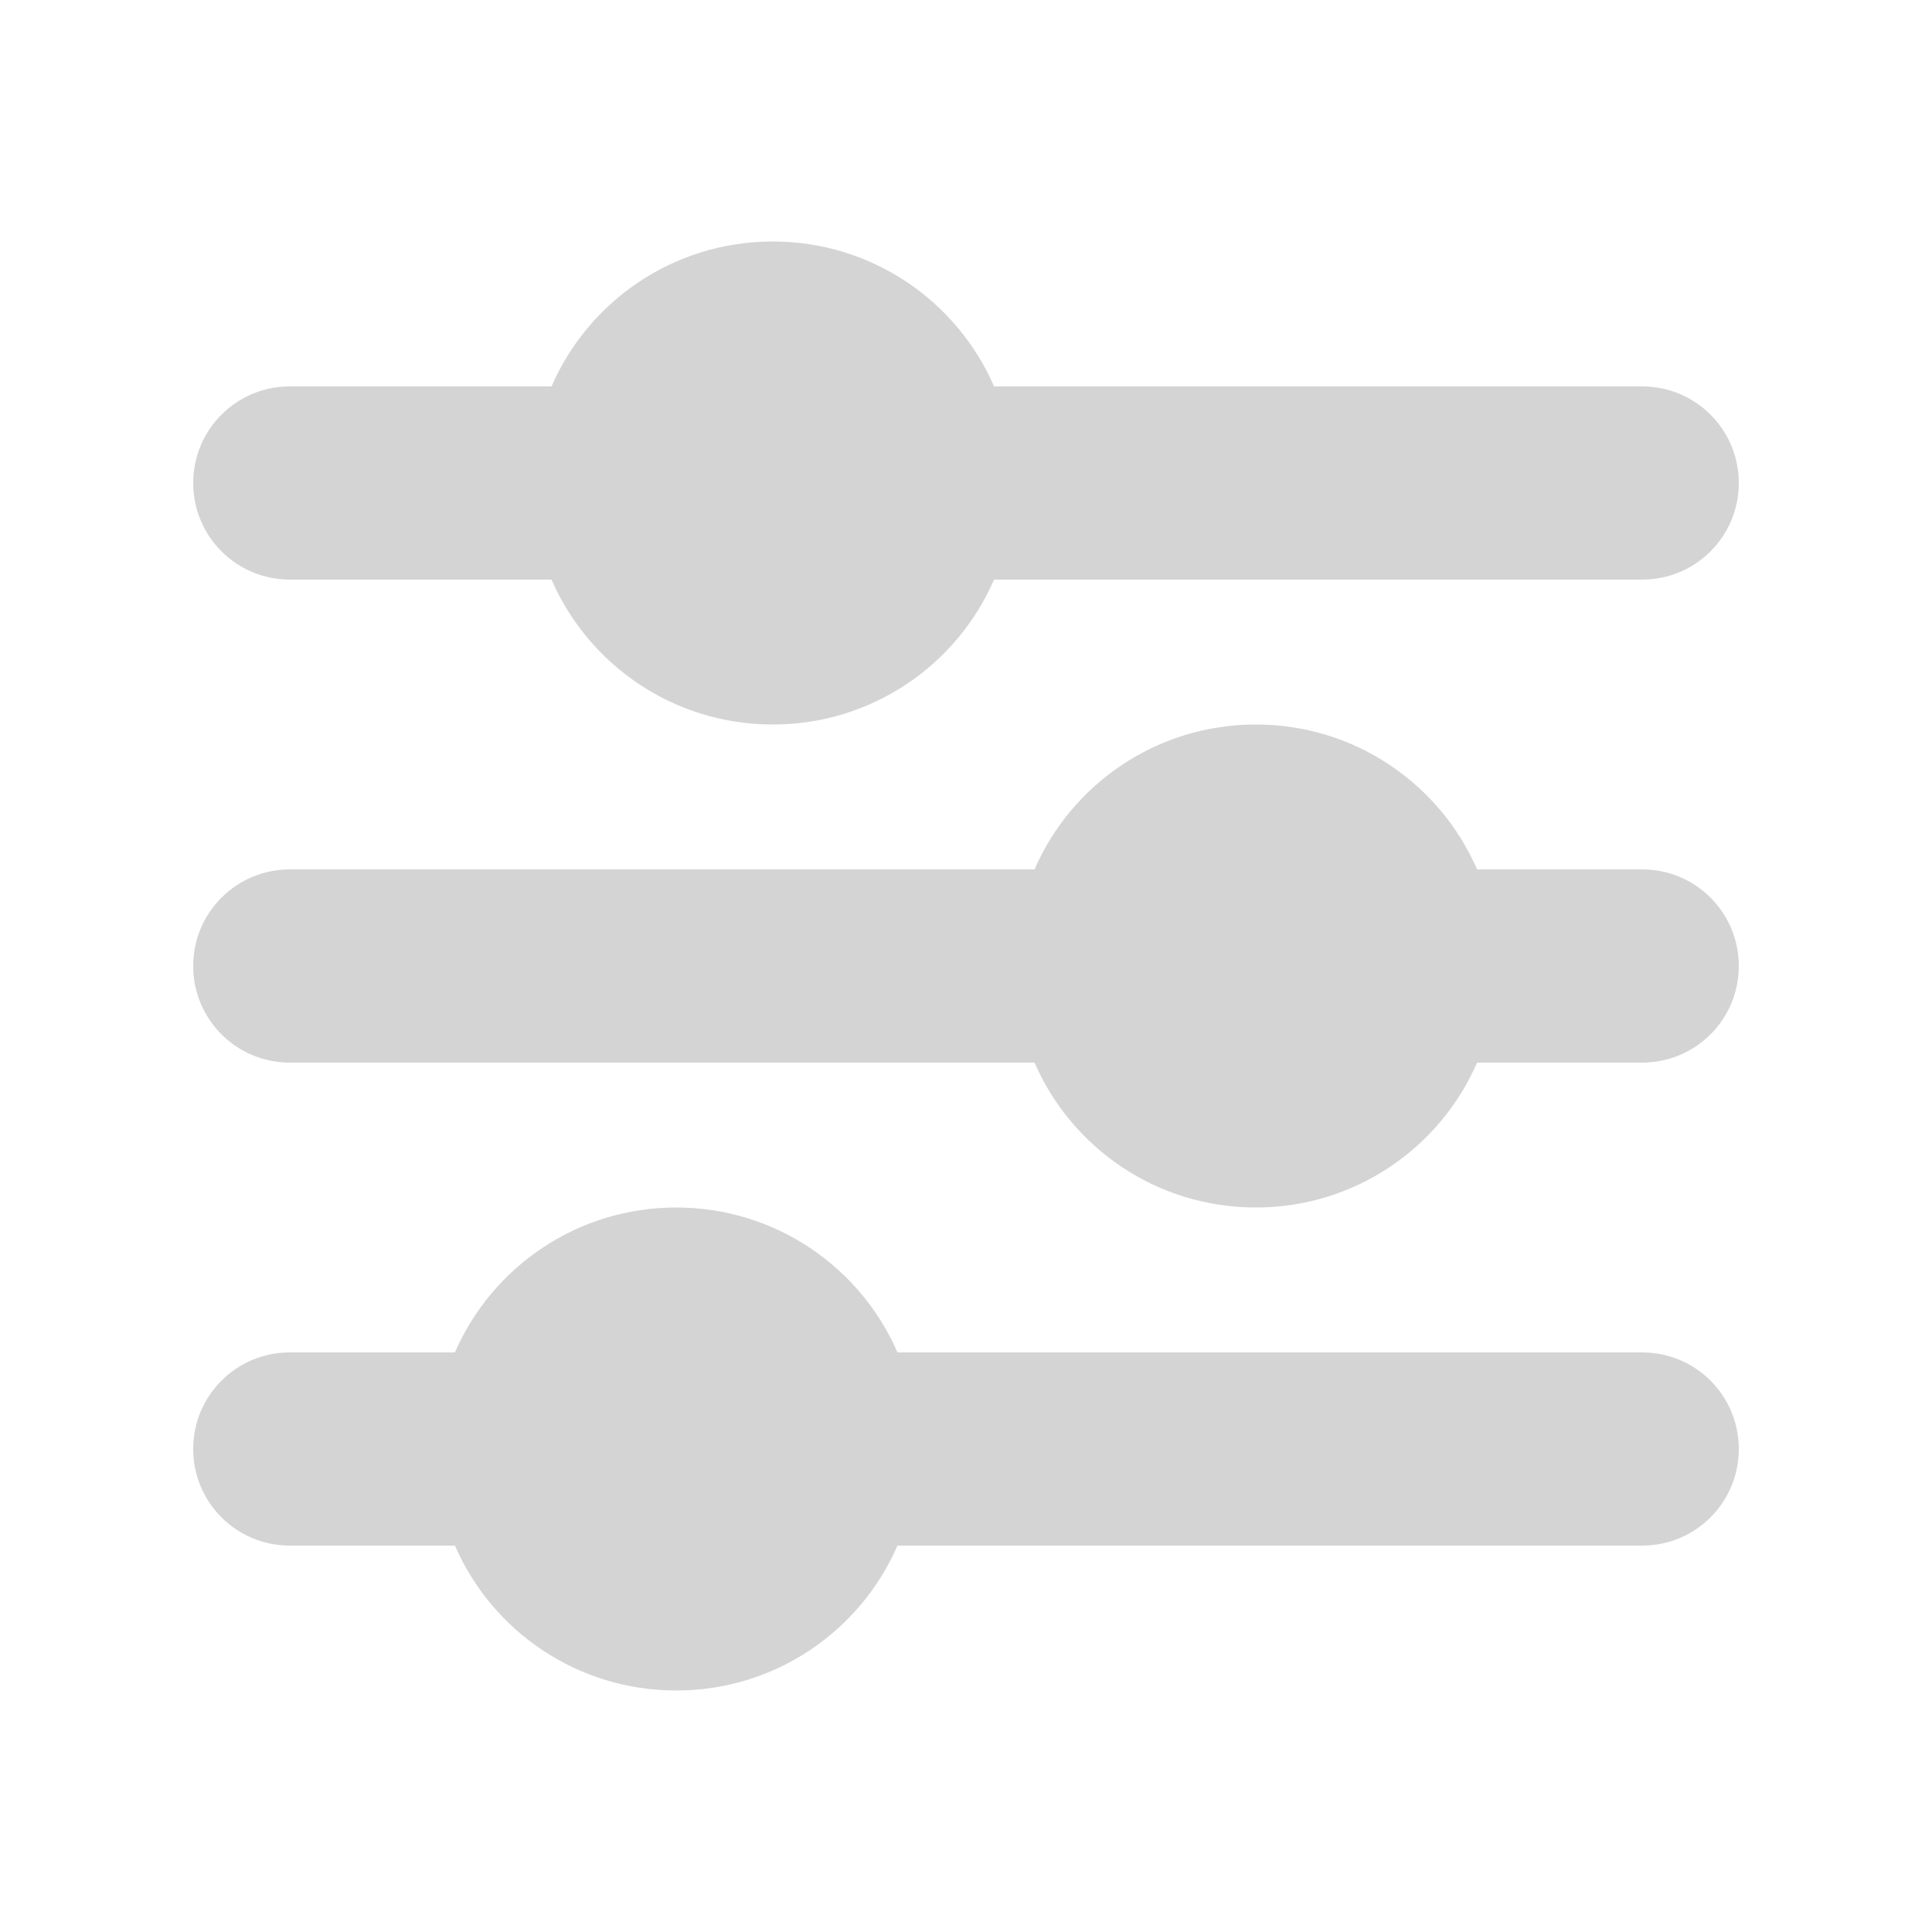
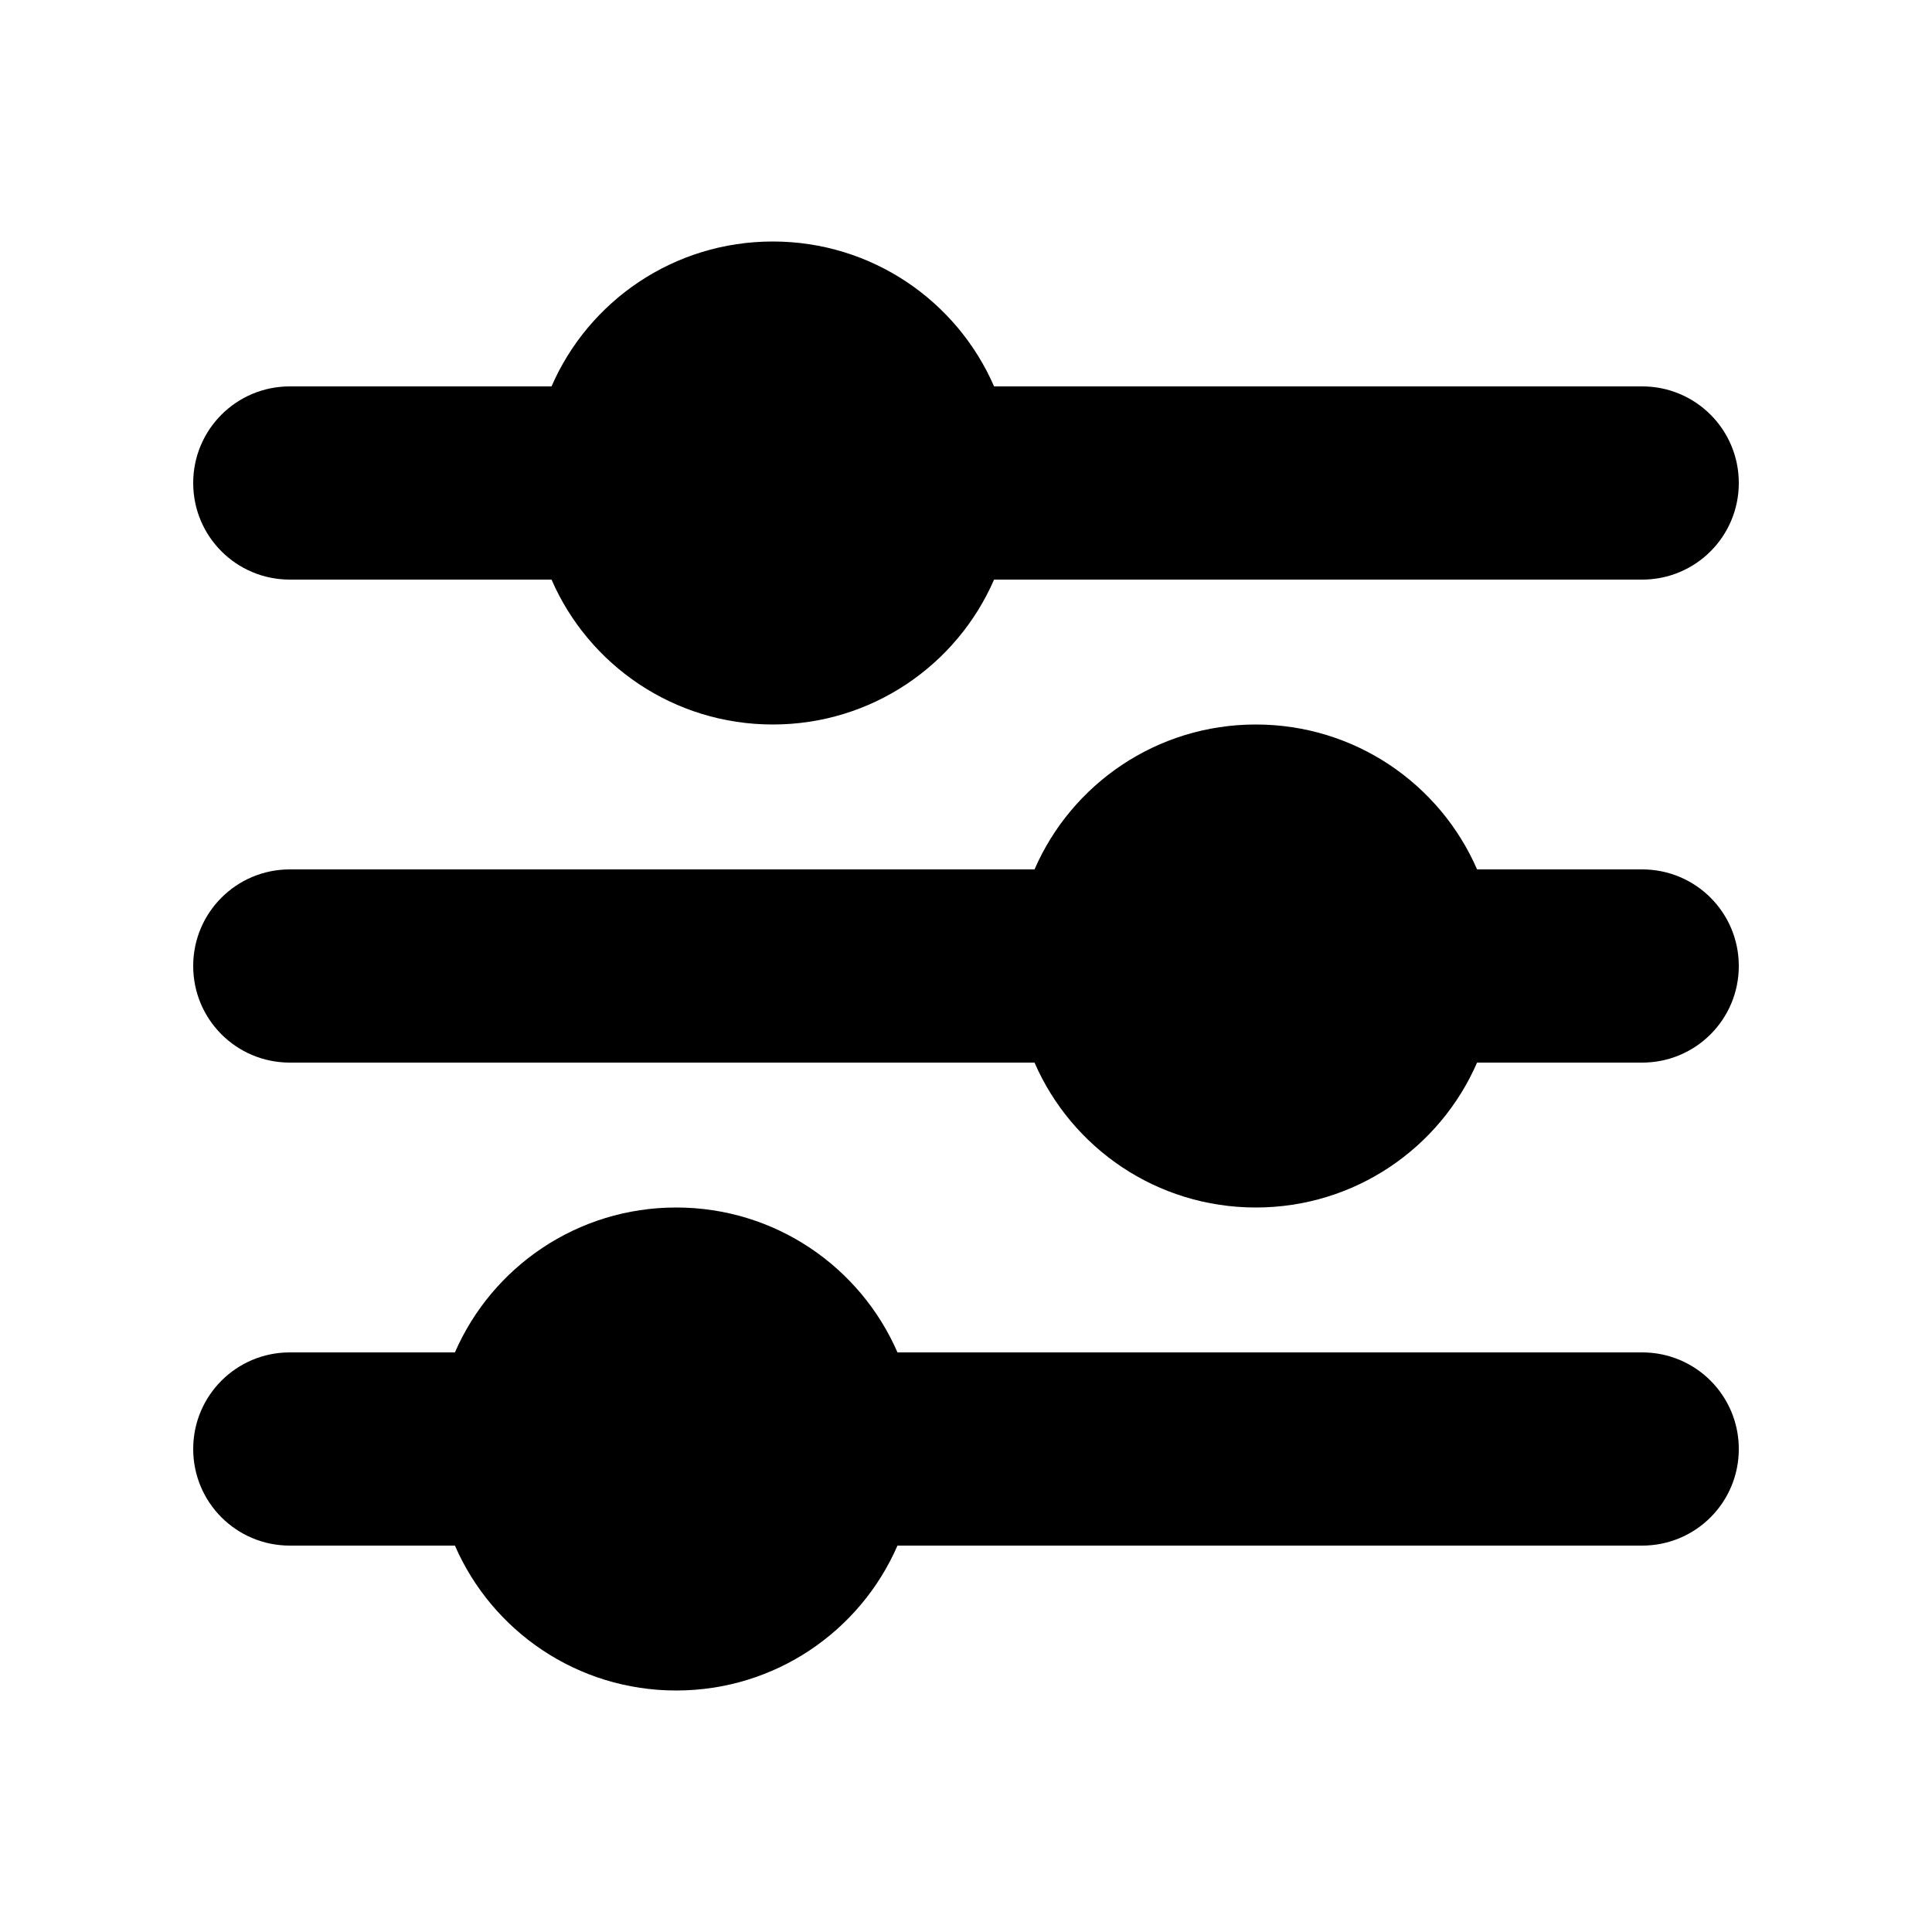
<svg xmlns="http://www.w3.org/2000/svg" viewBox="0 0 640 640">
-   <path fill="#d4d4d4" d="M96 128C78.3 128 64 142.3 64 160C64 177.7 78.3 192 96 192L182.7 192C195 220.3 223.2 240 256 240C288.8 240 317 220.3 329.3 192L544 192C561.7 192 576 177.7 576 160C576 142.3 561.7 128 544 128L329.3 128C317 99.7 288.8 80 256 80C223.2 80 195 99.7 182.7 128L96 128zM96 288C78.3 288 64 302.3 64 320C64 337.7 78.3 352 96 352L342.7 352C355 380.3 383.2 400 416 400C448.8 400 477 380.3 489.3 352L544 352C561.7 352 576 337.7 576 320C576 302.3 561.7 288 544 288L489.3 288C477 259.7 448.8 240 416 240C383.2 240 355 259.7 342.7 288L96 288zM96 448C78.3 448 64 462.3 64 480C64 497.7 78.3 512 96 512L150.7 512C163 540.3 191.2 560 224 560C256.8 560 285 540.3 297.3 512L544 512C561.7 512 576 497.7 576 480C576 462.3 561.7 448 544 448L297.3 448C285 419.7 256.8 400 224 400C191.2 400 163 419.7 150.7 448L96 448z" />
+   <path fill="#000" d="M96 128C78.3 128 64 142.3 64 160C64 177.7 78.3 192 96 192L182.7 192C195 220.3 223.2 240 256 240C288.8 240 317 220.3 329.3 192L544 192C561.7 192 576 177.7 576 160C576 142.3 561.7 128 544 128L329.3 128C317 99.7 288.8 80 256 80C223.2 80 195 99.7 182.7 128L96 128zM96 288C78.3 288 64 302.3 64 320C64 337.7 78.3 352 96 352L342.7 352C355 380.3 383.2 400 416 400C448.8 400 477 380.3 489.3 352L544 352C561.7 352 576 337.7 576 320C576 302.3 561.7 288 544 288L489.3 288C477 259.7 448.8 240 416 240C383.2 240 355 259.7 342.7 288L96 288zM96 448C78.3 448 64 462.3 64 480C64 497.7 78.3 512 96 512L150.7 512C163 540.3 191.2 560 224 560C256.8 560 285 540.3 297.3 512L544 512C561.7 512 576 497.7 576 480C576 462.3 561.7 448 544 448L297.3 448C285 419.7 256.8 400 224 400C191.2 400 163 419.7 150.7 448L96 448z" />
</svg>
